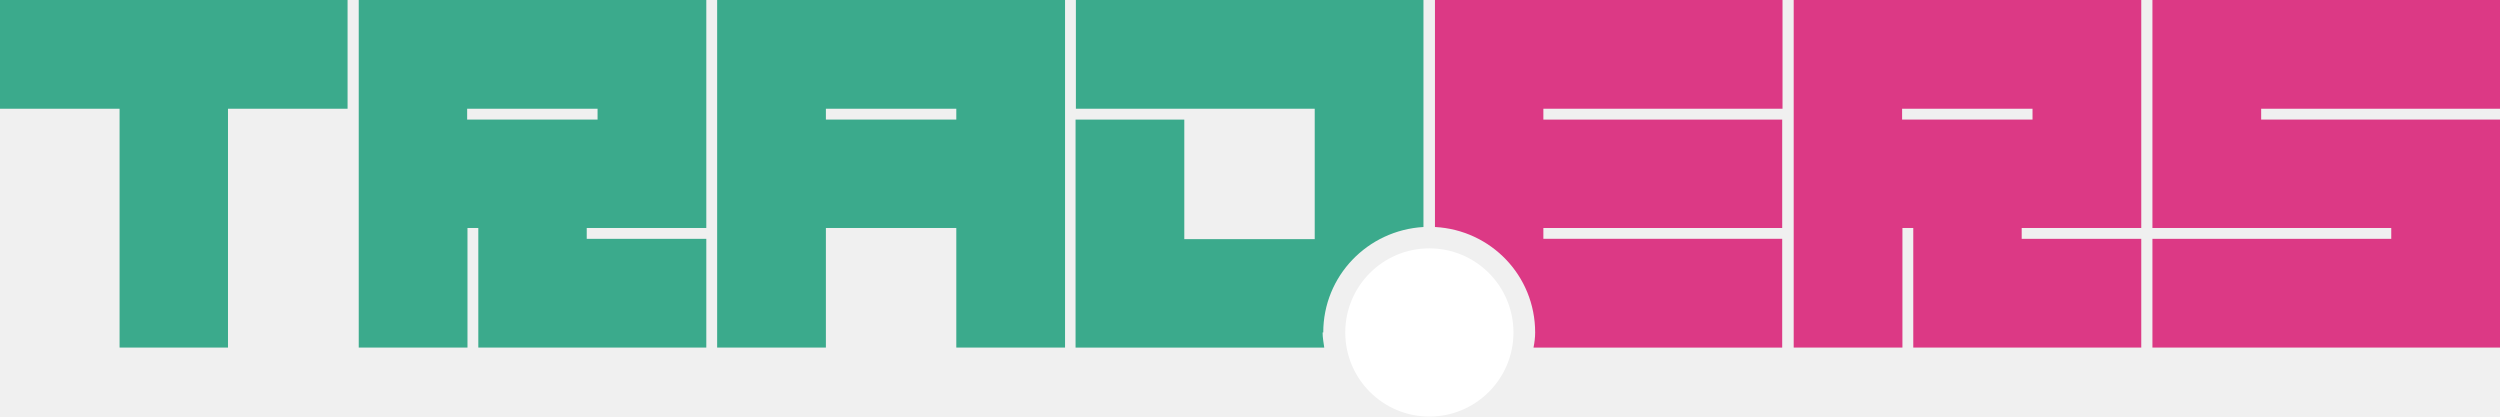
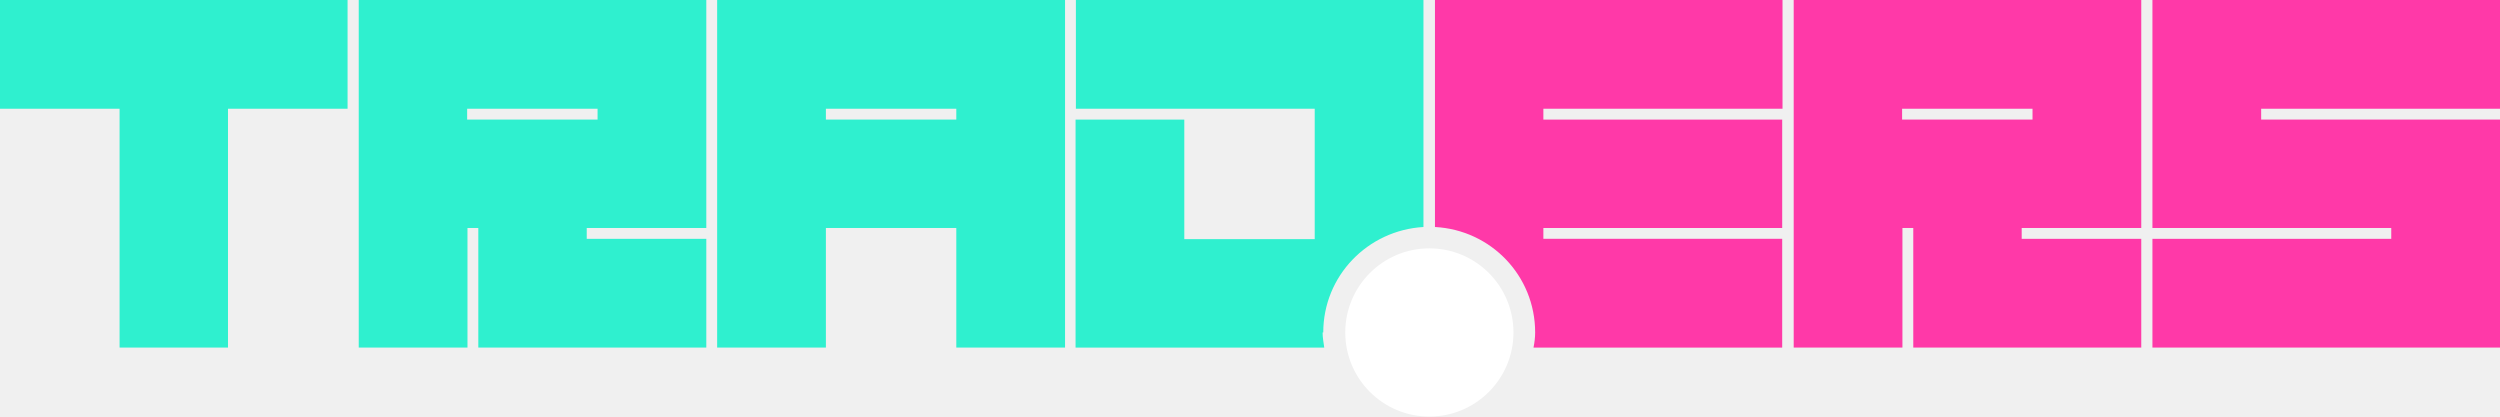
<svg xmlns="http://www.w3.org/2000/svg" viewBox="0 0 76.1 12.68">
  <defs>
-     <style>.d{fill:#fff;}.e{fill:#dc3985;}.f{fill:#3baa8c;}</style>
+     <style>.d{fill:#fff;}.e{fill:#ff39a8;}.f{fill:#2ff0cf;}</style>
  </defs>
  <g id="a" />
  <g id="b">
    <g id="c">
      <path class="f" d="M10.58,0V3.31h-3.64v7.27H3.64V3.31H0V0H10.58Z" />
      <path class="f" d="M21.5,0V6.94h-3.64v.33h3.64v3.31h-6.94v-3.64h-.33v3.64h-3.31V0h10.58Zm-3.31,3.31h-3.97v.33h3.97v-.33Z" />
      <path class="f" d="M32.42,0V10.58h-3.31v-3.64h-3.97v3.64h-3.31V0h10.58Zm-3.31,3.31h-3.97v.33h3.97v-.33Z" />
      <path class="e" d="M65.18,0V6.94h-3.64v.33h3.64v3.31h-6.94v-3.64h-.33v3.64h-3.31V0h10.58Zm-3.31,3.31h-3.97v.33h3.97v-.33Z" />
      <path class="e" d="M76.1,0V3.31h-7.27v.33h7.27v6.94h-10.58v-3.31h7.27v-.33h-7.27V0h10.58Z" />
      <path class="f" d="M40.28,10.12c0-1.72,1.35-3.11,3.05-3.21V0h-10.58V3.31h7.27v3.97h-3.97V3.64h-3.31v6.94h7.57c-.02-.15-.05-.3-.05-.46Z" />
      <path class="e" d="M54.26,3.31V0h-10.58V6.91c1.7,.09,3.05,1.48,3.05,3.21,0,.16-.02,.31-.05,.46h7.57v-3.31h-7.27v-.33h7.27V3.64h-7.27v-.33h7.27Z" />
      <circle class="d" cx="43.51" cy="10.12" r="2.56" />
    </g>
  </g>
</svg>
